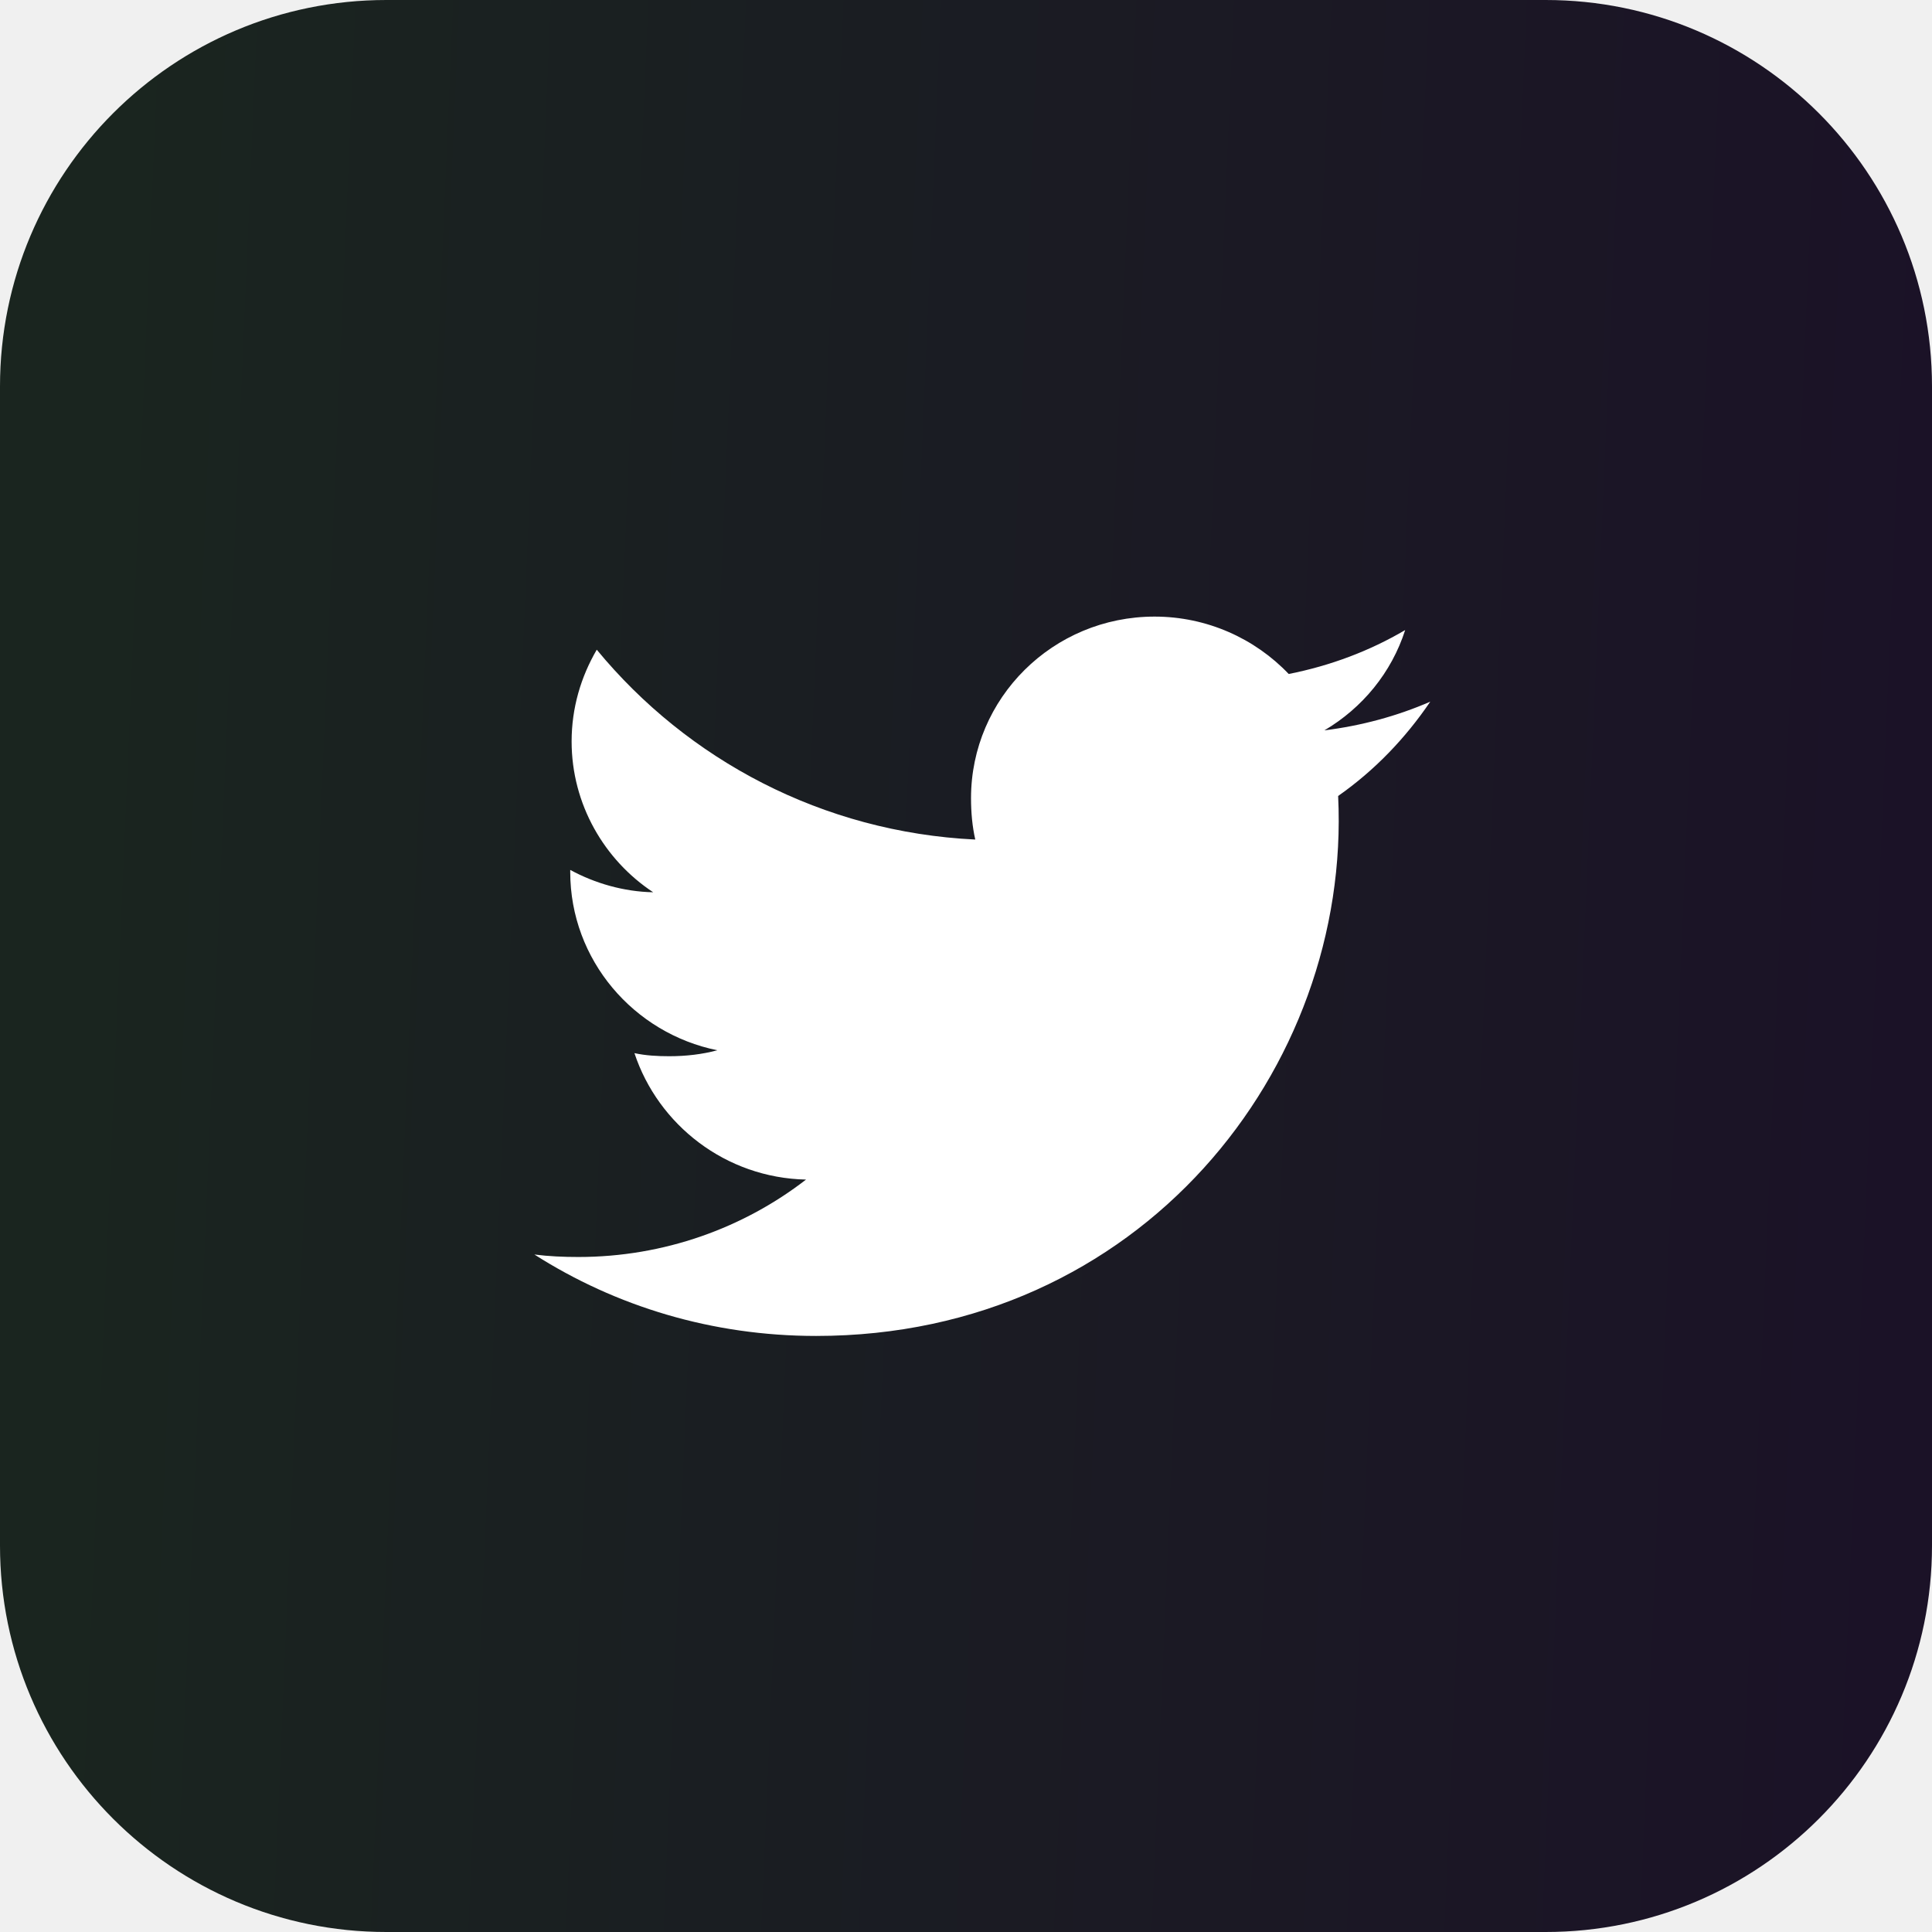
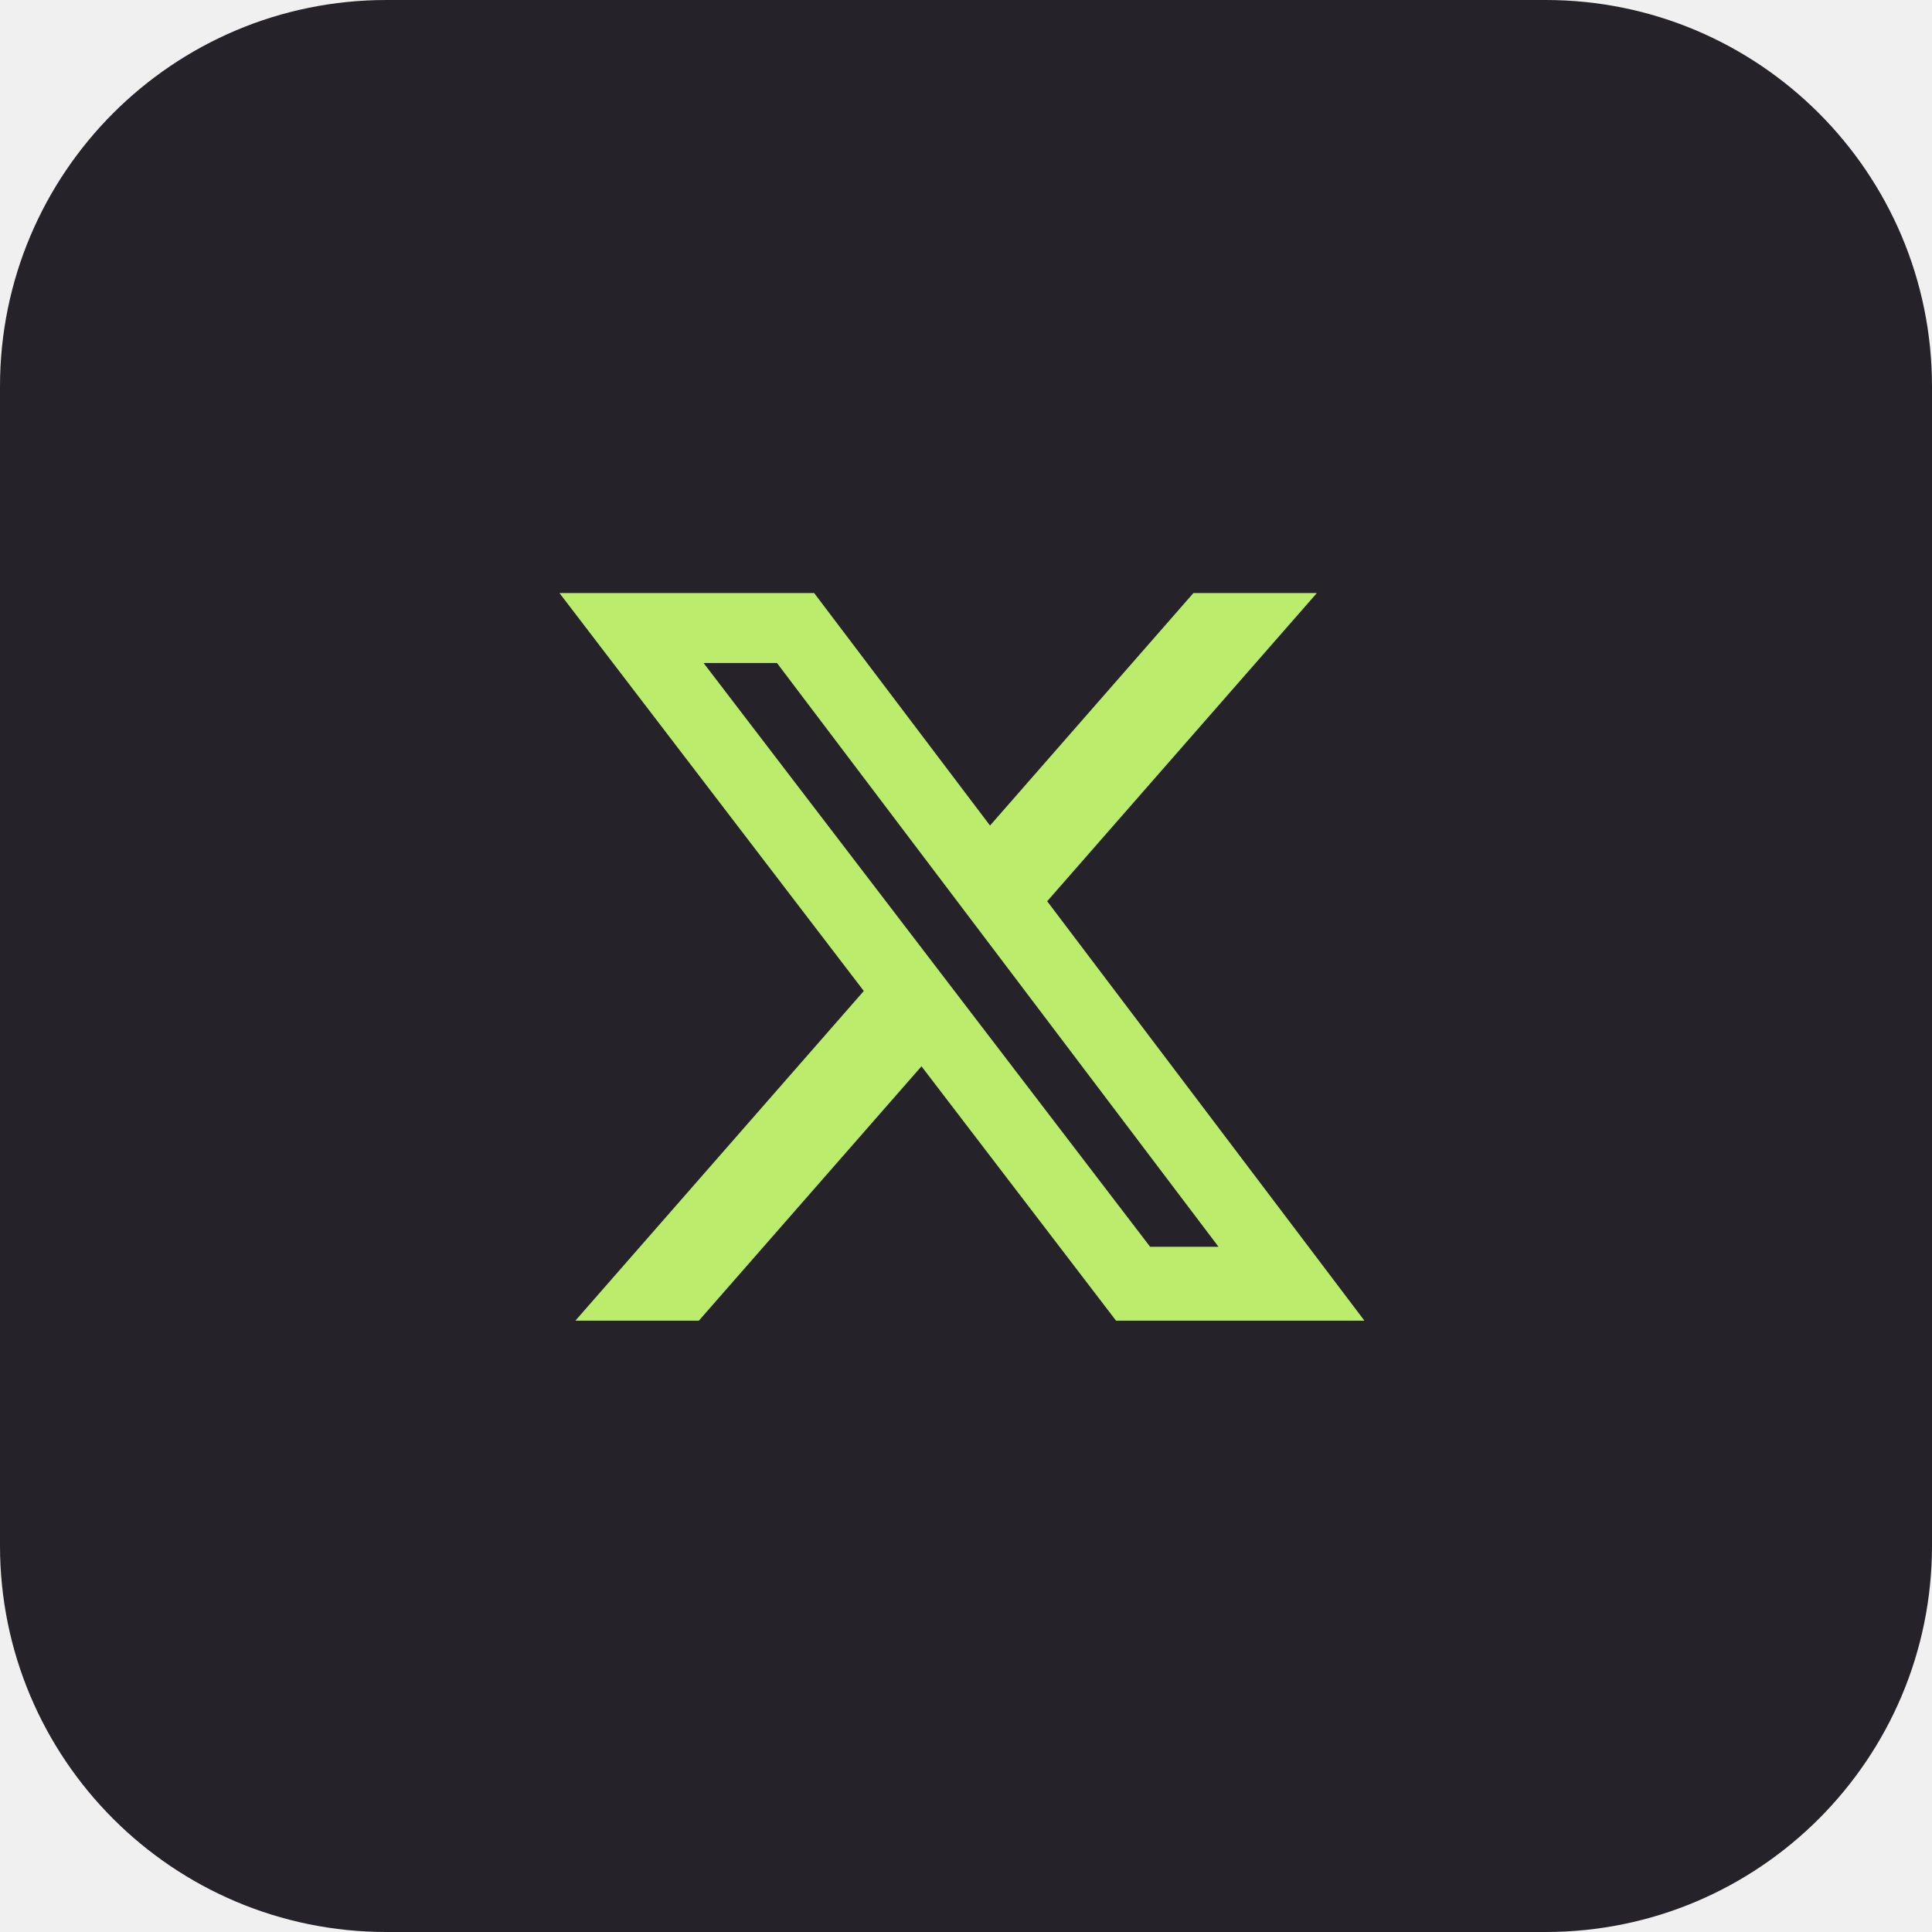
<svg xmlns="http://www.w3.org/2000/svg" width="60" height="60" viewBox="0 0 60 60" fill="none">
-   <rect width="60" height="60" rx="12" fill="url(#paint0_linear_14_1997)" />
-   <path d="M41.557 24.72C42.689 23.926 43.64 22.935 44.416 21.794V21.792C43.381 22.241 42.279 22.538 41.13 22.682C42.312 21.985 43.214 20.888 43.639 19.567C42.536 20.216 41.319 20.675 40.022 20.931C38.975 19.831 37.483 19.149 35.856 19.149C32.698 19.149 30.156 21.682 30.156 24.787C30.156 25.234 30.195 25.664 30.288 26.073C25.547 25.844 21.351 23.598 18.533 20.177C18.041 21.02 17.752 21.986 17.752 23.026C17.752 24.978 18.769 26.709 20.285 27.71C19.369 27.693 18.47 27.43 17.709 27.016V27.078C17.709 29.817 19.686 32.093 22.278 32.617C21.814 32.742 21.308 32.802 20.783 32.802C20.418 32.802 20.049 32.782 19.703 32.706C20.442 34.938 22.539 36.58 25.032 36.633C23.092 38.133 20.628 39.037 17.961 39.037C17.493 39.037 17.044 39.017 16.596 38.96C19.122 40.57 22.116 41.489 25.345 41.489C35.409 41.489 41.969 33.191 41.557 24.72Z" fill="white" />
-   <defs>
-     <linearGradient id="paint0_linear_14_1997" x1="3.594" y1="-3.099" x2="61.086" y2="-0.644" gradientUnits="userSpaceOnUse">
-       <stop stop-color="#1A251F" />
-       <stop offset="1" stop-color="#1B1227" />
-     </linearGradient>
-   </defs>
+   <rect width="60" height="60" rx="12" fill="#25222A" />
+   <path d="M37.063 18.417H40.897L32.521 27.989L42.374 41.015H34.66L28.617 33.115L21.703 41.015H17.868L26.826 30.776L17.374 18.417H25.284L30.746 25.638L37.063 18.417ZM35.718 38.72H37.842L24.13 20.591H21.851L35.718 38.72Z" fill="#BBEC6C" />
</svg>
